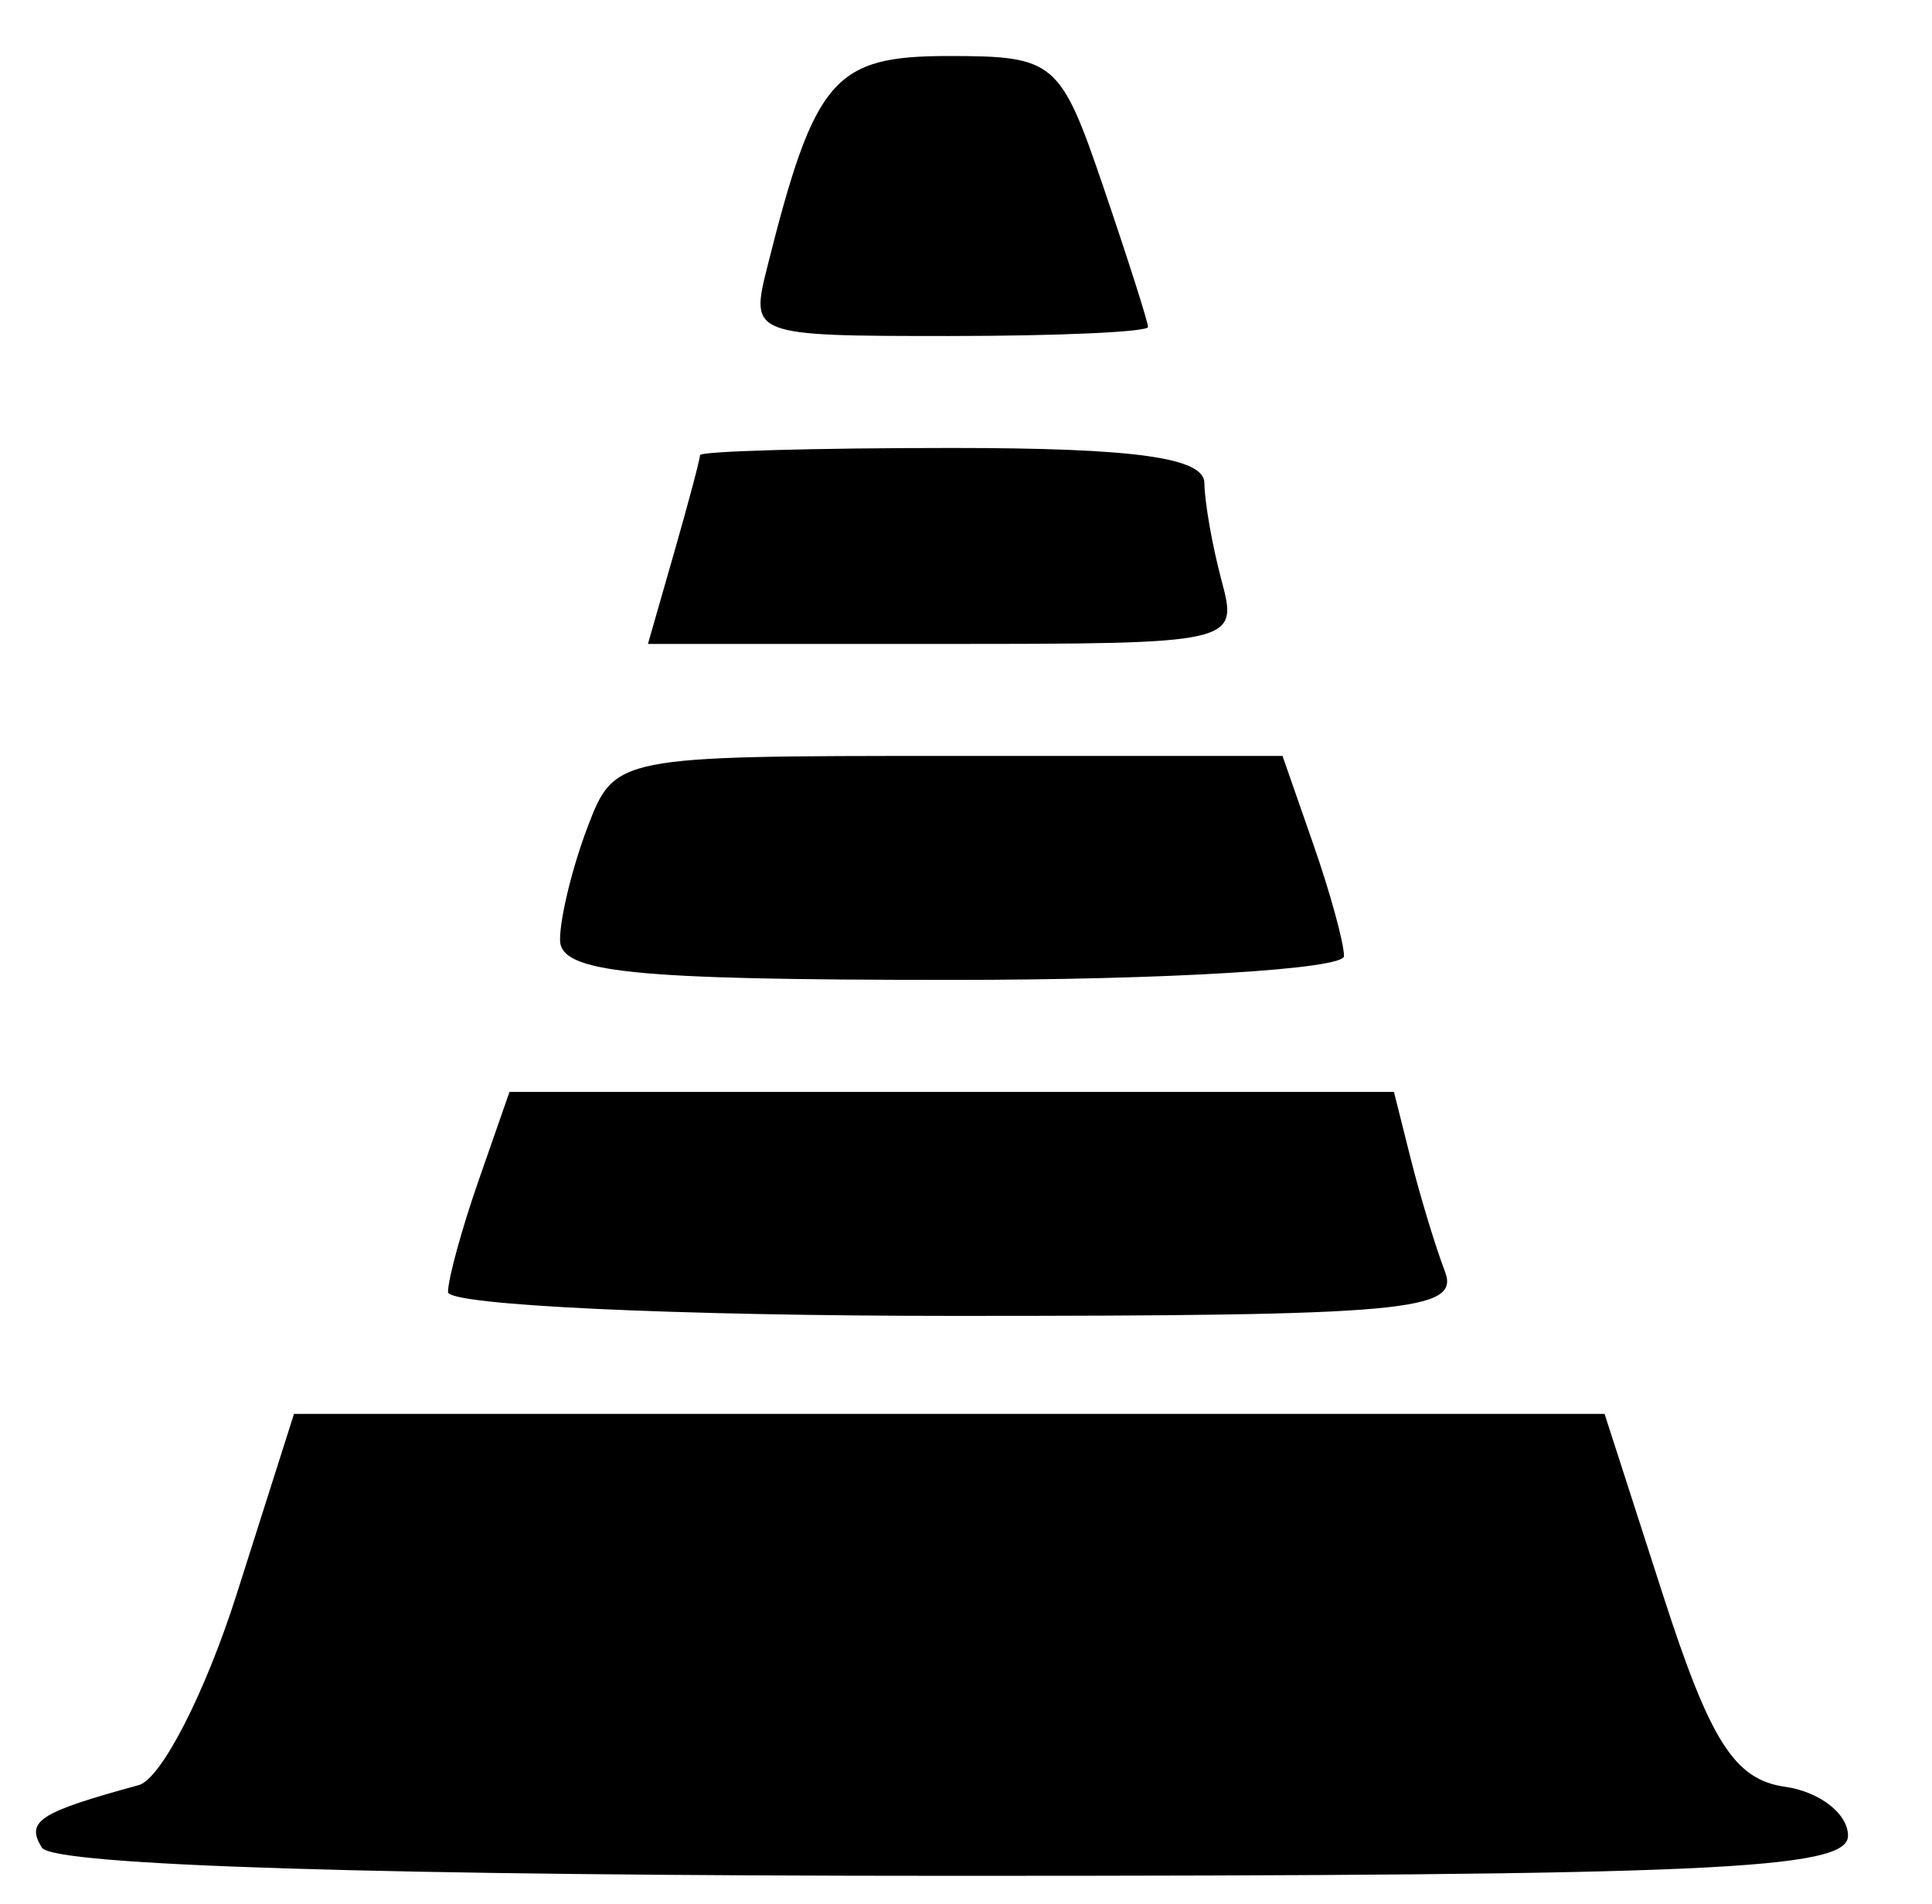
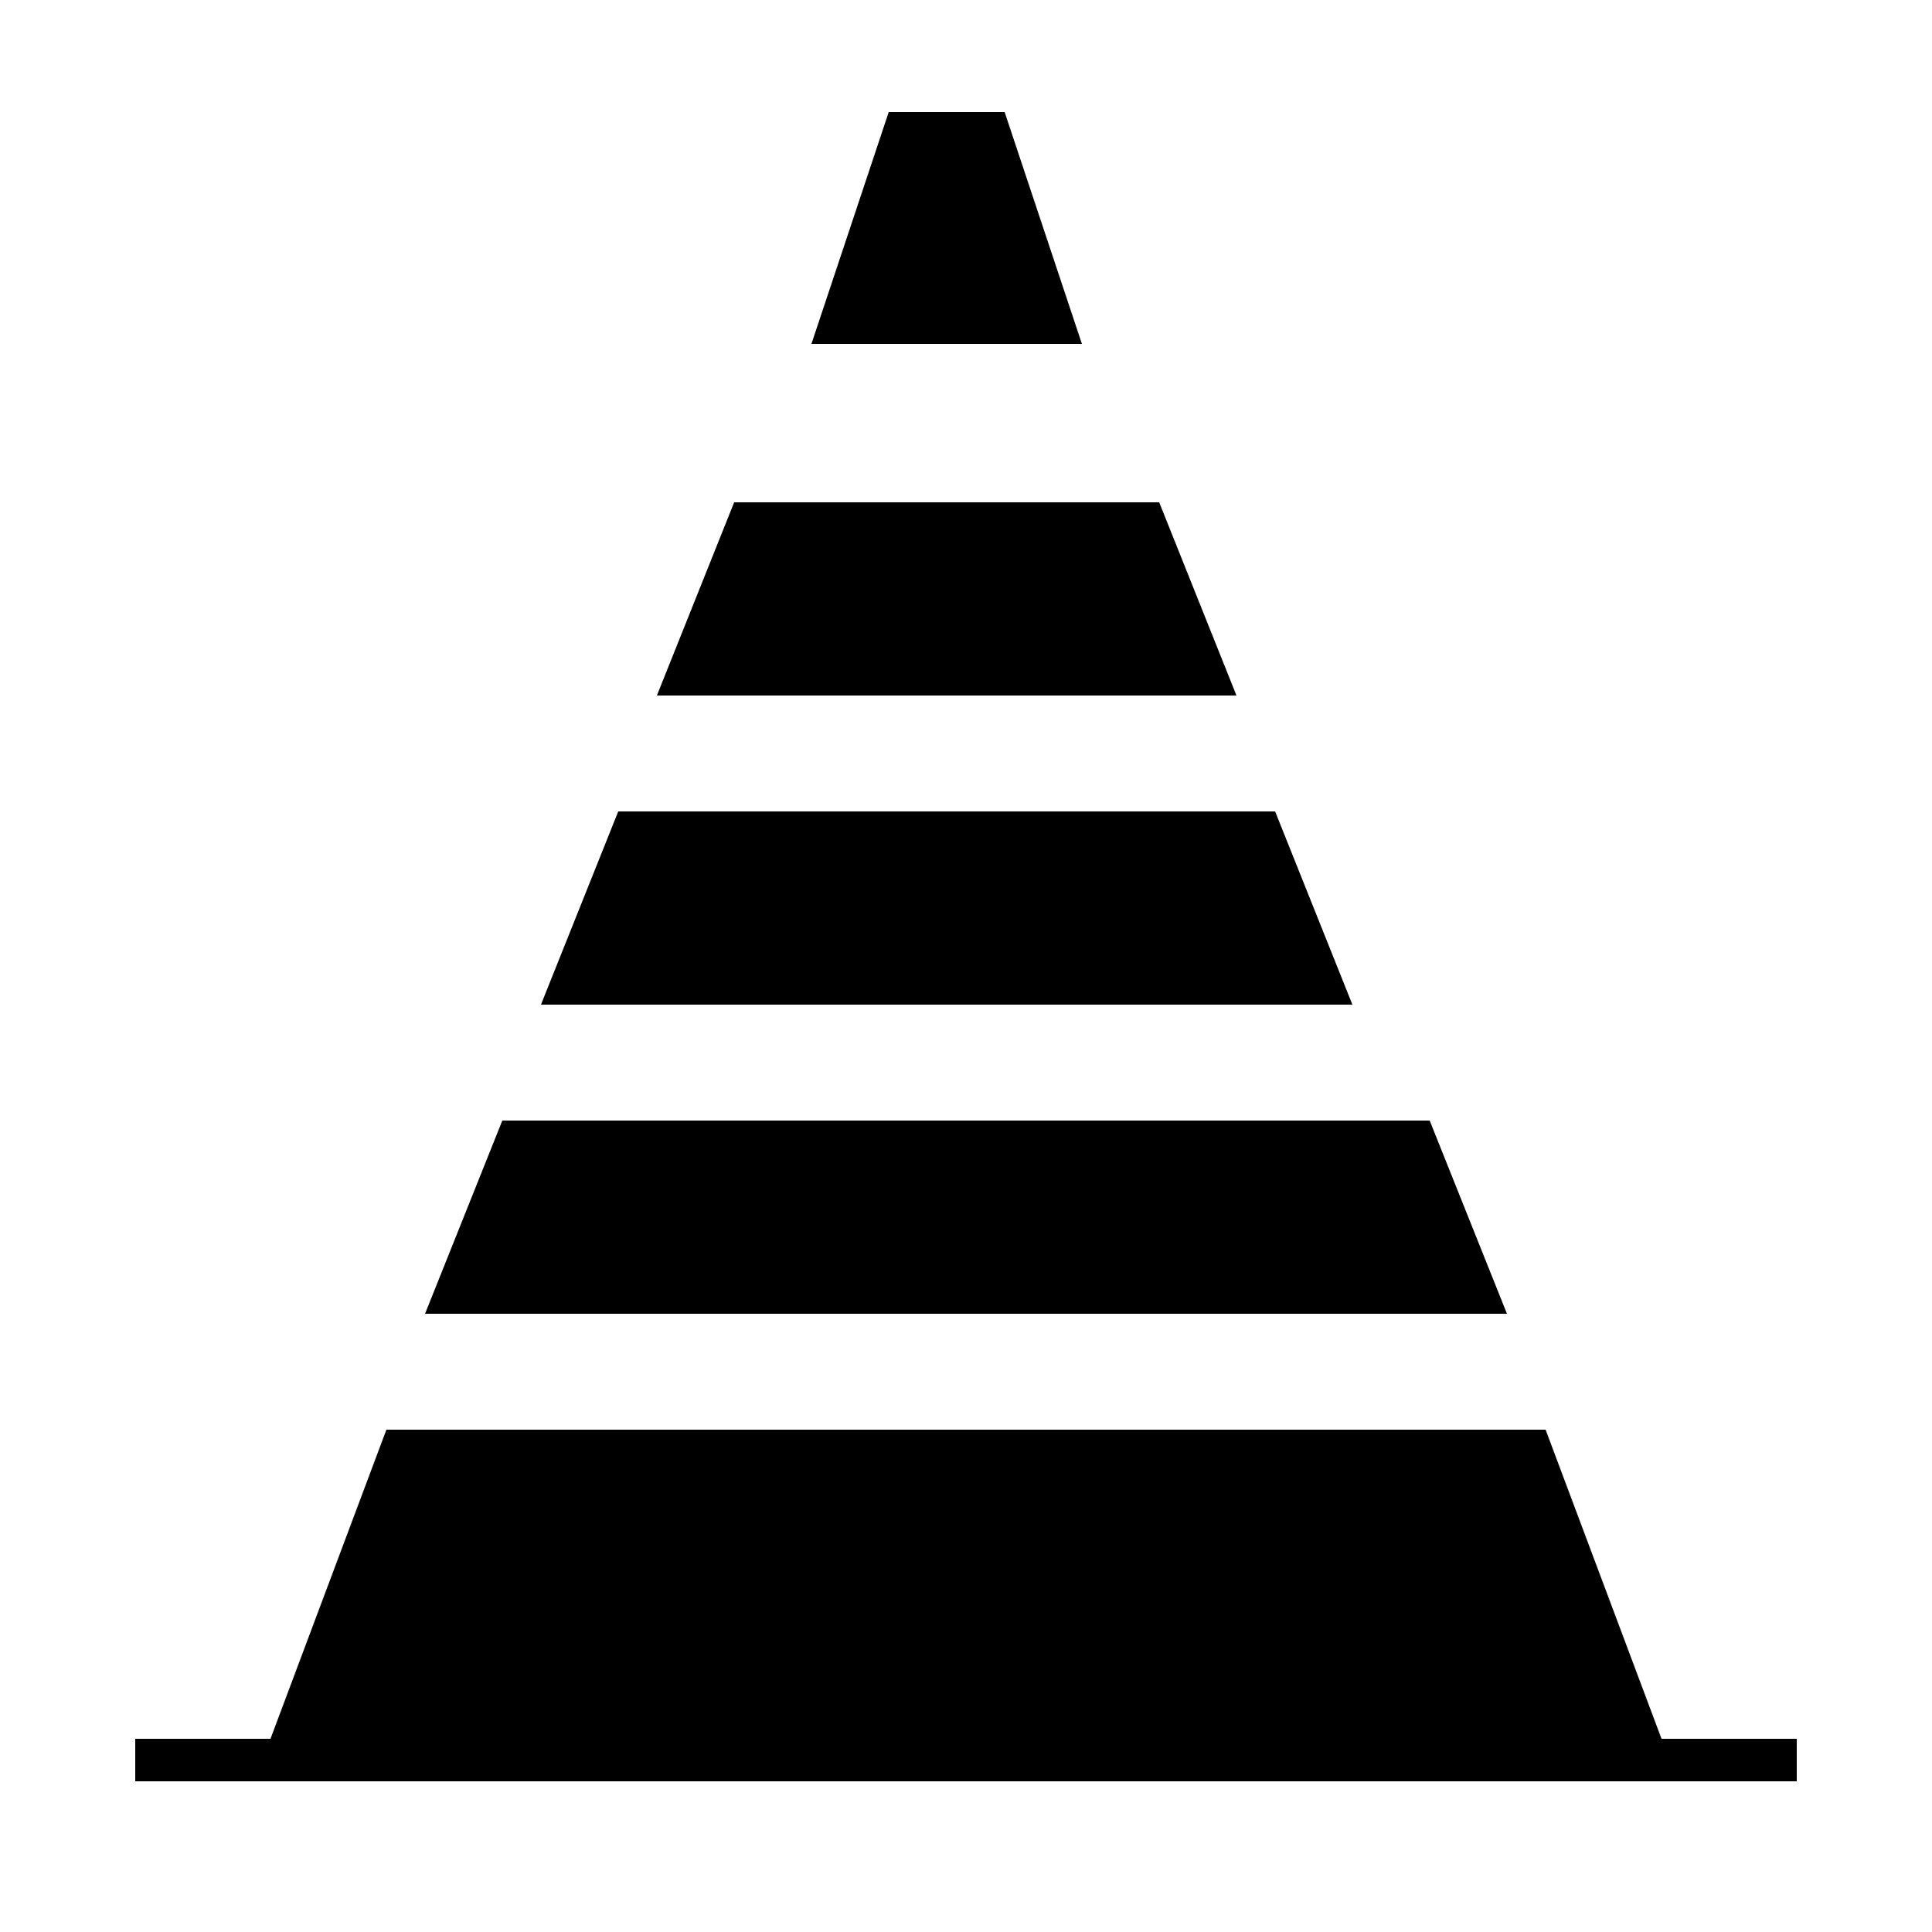
- <svg xmlns="http://www.w3.org/2000/svg" version="1.1" id="svg2" width="46" height="45.333" viewBox="0 0 46 45.333">
-   <defs id="defs6" />
-   <path style="fill:#000000;stroke-width:0.667" d="M 0.997,43.995 C 0.607,43.364 0.928,43.156 3.303,42.507 3.837,42.361 4.887,40.313 5.637,37.954 L 7,33.667 h 15.602 15.602 l 1.398,4.333 c 1.118,3.466 1.698,4.376 2.898,4.546 0.825,0.117 1.5,0.642 1.5,1.167 0,0.807 -3.271,0.954 -21.294,0.954 -13.576,0 -21.444,-0.243 -21.709,-0.671 z M 10.667,30.766 c 0,-0.312 0.329,-1.512 0.732,-2.667 l 0.732,-2.099 h 10.529 10.529 l 0.403,1.605 c 0.222,0.883 0.586,2.083 0.81,2.667 0.364,0.947 -0.895,1.062 -11.664,1.062 -6.639,0 -12.071,-0.255 -12.071,-0.567 z m 2.667,-8.389 c 0,-0.526 0.293,-1.726 0.65,-2.667 0.648,-1.704 0.68,-1.71 8.601,-1.71 h 7.951 l 0.732,2.099 C 31.671,21.254 32,22.454 32,22.766 c 0,0.312 -4.2,0.567 -9.333,0.567 -7.664,0 -9.333,-0.171 -9.333,-0.957 z m 2.713,-9.206 c 0.341,-1.189 0.62,-2.239 0.62,-2.333 0,-0.094 2.7,-0.171 6,-0.171 4.351,0 6.003,0.229 6.009,0.833 0.005,0.458 0.19,1.508 0.411,2.333 0.398,1.486 0.337,1.5 -6.629,1.5 h -7.031 z m 2.22,-6.808 c 1.13,-4.503 1.583,-5.029 4.321,-5.029 2.525,0 2.659,0.114 3.683,3.119 0.584,1.715 1.063,3.215 1.063,3.333 0,0.118 -2.133,0.215 -4.739,0.215 -4.699,0 -4.736,-0.014 -4.328,-1.637 z" id="path817" />
+ <svg xmlns="http://www.w3.org/2000/svg" width="50" height="50" version="1.1" viewBox="0 0 50 50">
+   <path d="m23 2.9-2 6h7l-2-6h-3zm7 10.1h-11l-2 5h15l-2-5zm-14 8-2 5h21l-2-5h-17zm-3 8-2 5h28l-2-5h-24zm-3 8-3 8h36l-3-8h-30z" fill="param(fill) #000000" />
+   <rect x="3.5" y="45" width="43" height="1.1" fill="param(fill) #000000" />
</svg>
